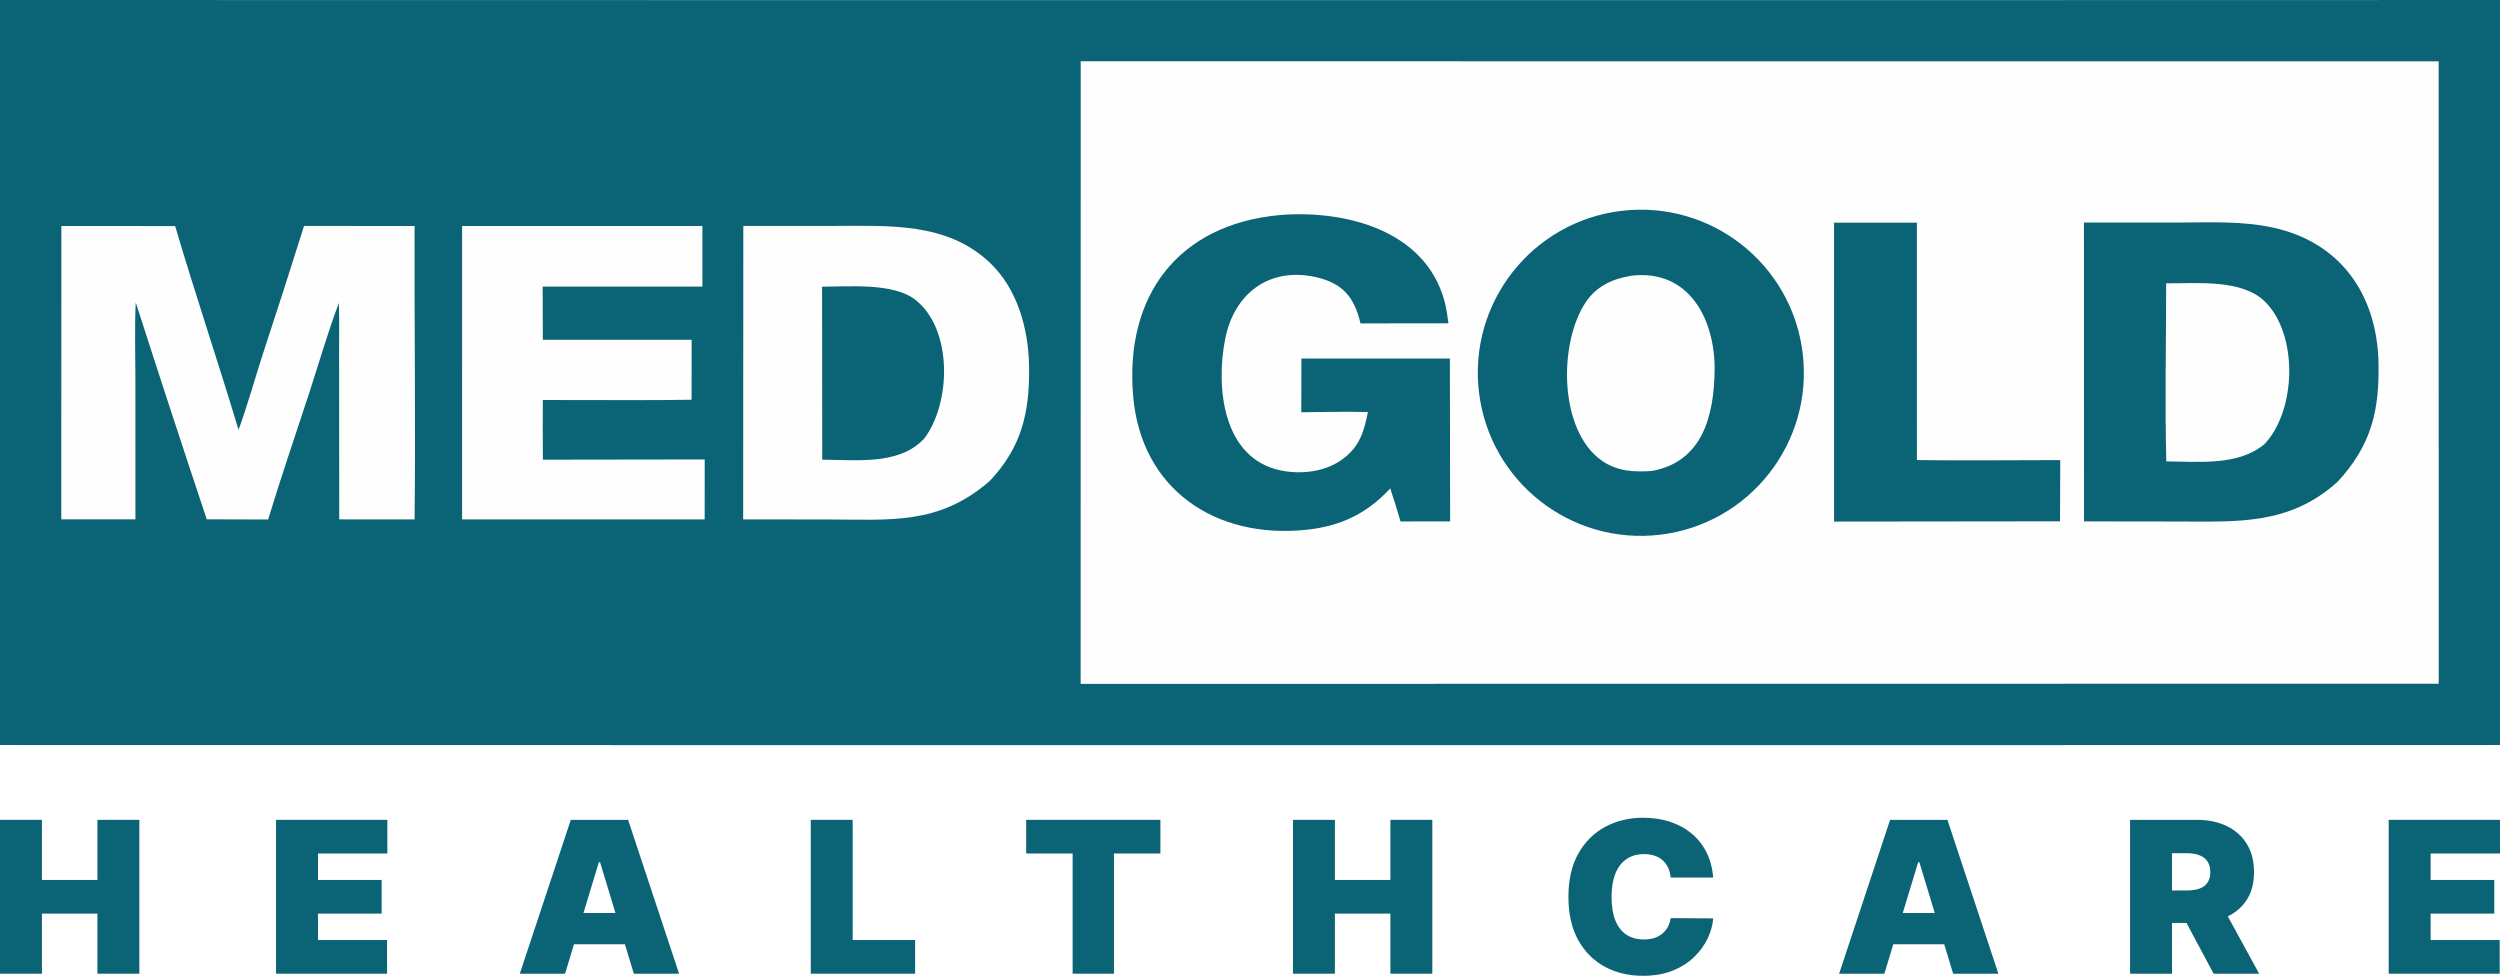
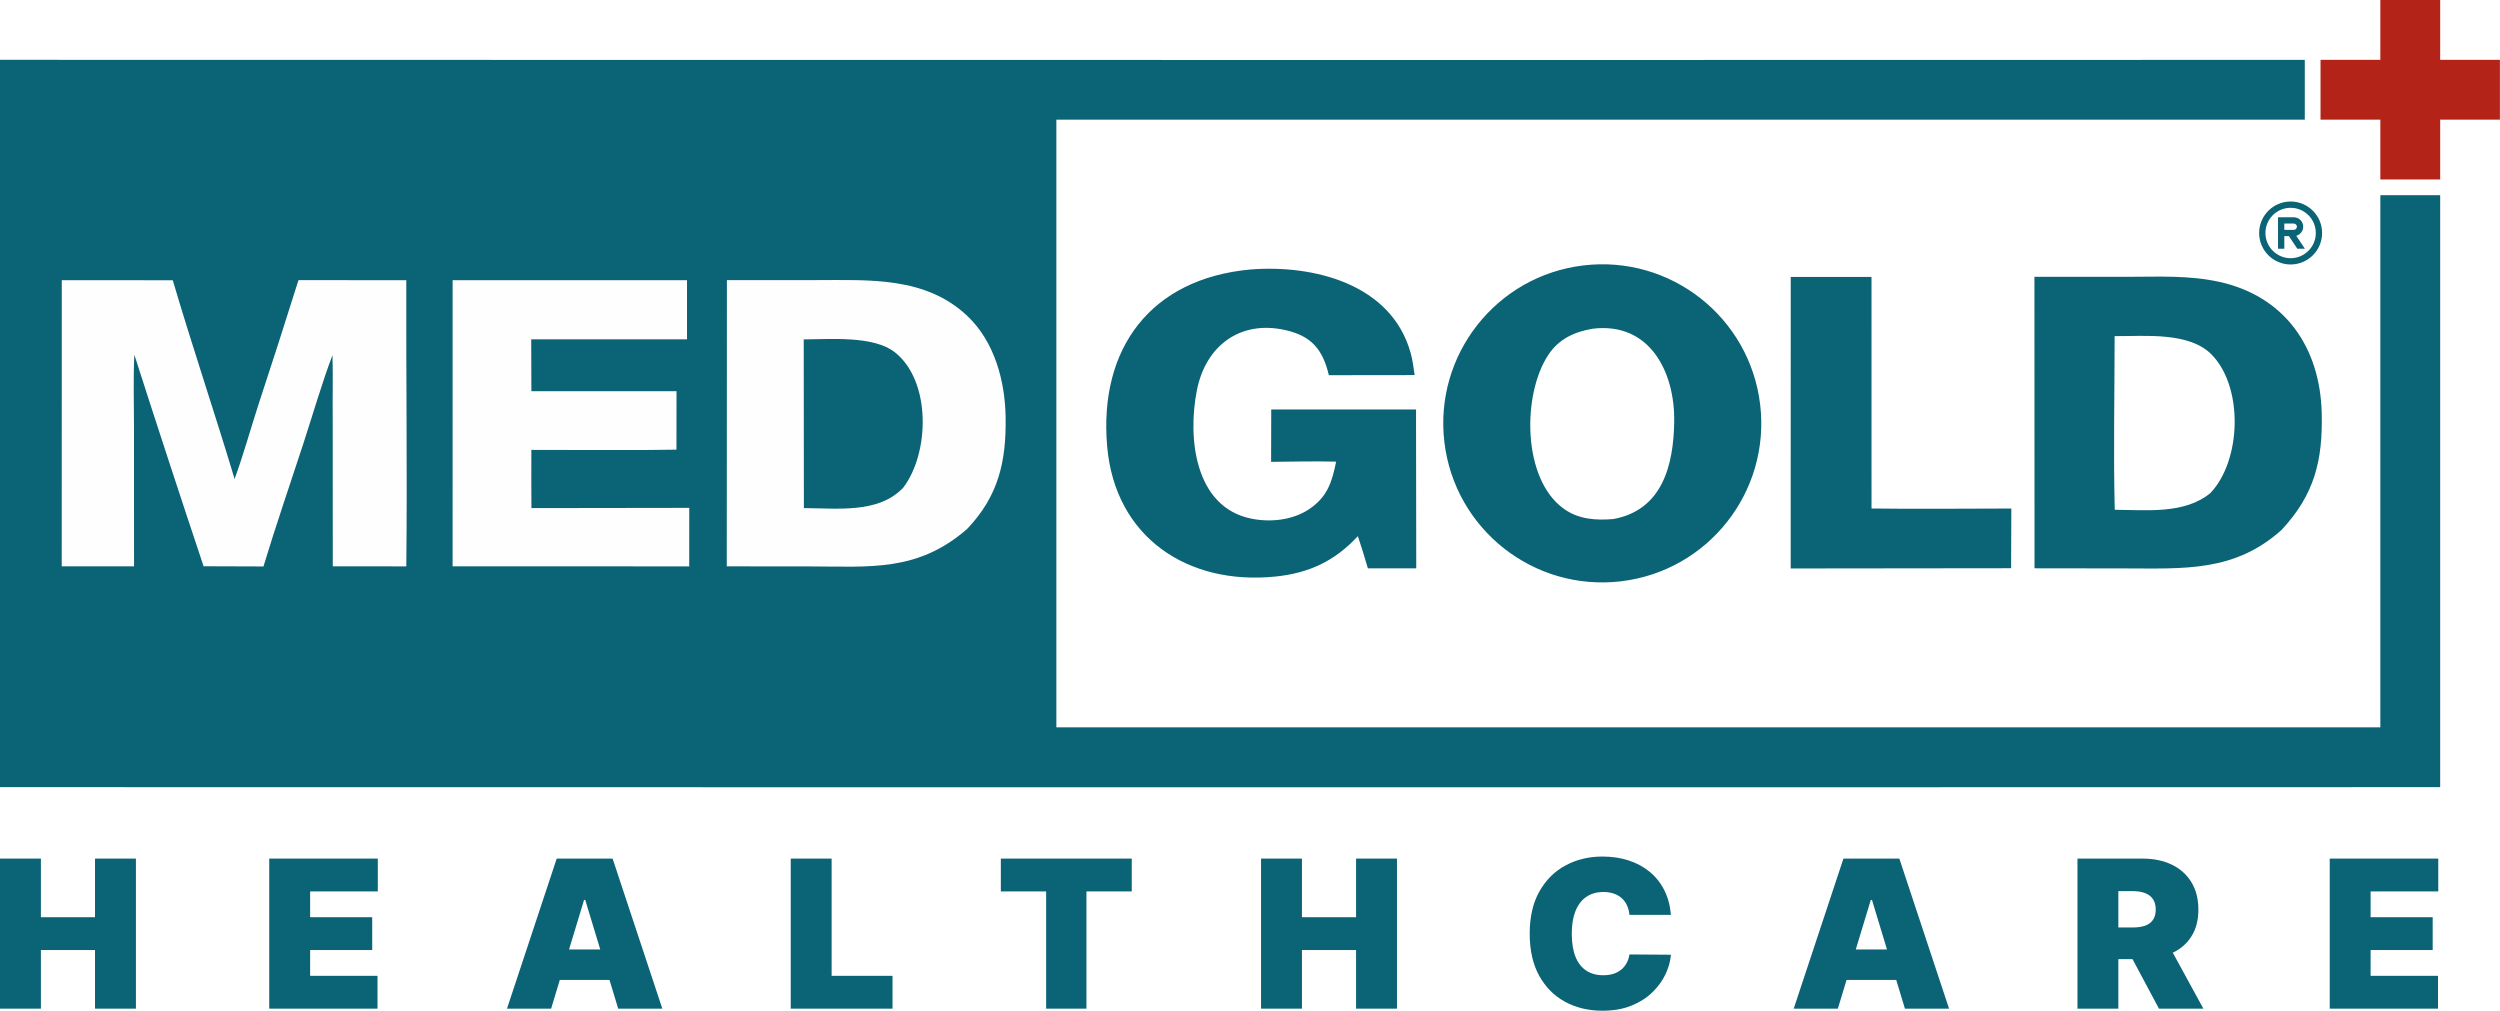
- <svg xmlns="http://www.w3.org/2000/svg" width="1550" height="605" viewBox="0 0 1550 605" fill="none">
-   <path d="M1550 0.005V461.919C1033.48 462.101 0 461.919 0 461.919C0 282.64 0 179.279 0 0C0 0 1033.34 0.245 1550 0.005Z" fill="#0B6376" />
-   <path d="M670.033 38L1511.97 38.024L1512 423.911L670 424L670.033 38Z" fill="#FEFEFE" />
-   <path d="M1005.31 130.727C1060.75 124.087 1111.07 163.678 1117.68 219.142C1124.3 274.606 1084.71 324.929 1029.25 331.527C973.842 338.12 923.569 298.536 916.956 243.103C910.343 187.669 949.89 137.363 1005.31 130.727ZM793.521 133.327C833.527 130.09 883.268 142.343 895.486 186.318C896.773 190.93 897.378 195.706 898.05 200.444L843.507 200.508C839.648 184.089 832.355 175.466 815.564 171.765C786.957 165.461 765.217 181.872 759.629 210.044C753.696 239.884 757.924 284.324 794.217 291.701C806.386 294.175 820.498 292.679 830.929 285.699C842.475 277.963 845.516 268.583 848.122 255.472C834.879 255.086 820.153 255.496 806.804 255.592L806.879 222.284L833.117 222.288L898.927 222.31L899.067 323.275L868.321 323.293C866.33 316.429 864.215 309.604 861.954 302.824C847.212 318.709 830.896 326.348 809.443 328.52C753.786 334.154 707.564 303.646 702.564 245.656C697.189 183.325 730.428 139.123 793.521 133.327ZM1351.96 137.965C1371.52 137.927 1390.4 136.966 1409.49 141.158C1451.26 150.326 1473.65 182.774 1474.66 224.552C1475.39 254.816 1470.05 276.372 1449.2 298.817C1419.18 325.829 1386.88 323.362 1349.51 323.34L1292.09 323.264L1292.04 137.979L1351.96 137.965ZM1188.48 285.245C1217.72 285.649 1248.04 285.277 1277.36 285.263L1277.22 323.216L1137.11 323.375L1137.12 138.061L1188.47 138.059L1188.48 285.245ZM1063.06 229.912C1063.49 198.449 1047.51 166.639 1011.36 170.948C999.761 172.867 989.805 177.383 983.077 187.491C966.377 212.583 966.303 266.521 992.935 285.473C1002.4 292.213 1013.23 292.839 1024.26 291.97C1055.48 286.328 1062.67 257.85 1063.06 229.912ZM1404.64 187.355C1390.36 172.839 1362.12 175.783 1343.02 175.681C1343 211.466 1342.2 250.586 1343.1 286.063C1363.55 286.201 1387.57 288.904 1403.87 275.468C1423.57 254.86 1425.12 208.168 1404.64 187.355Z" fill="#0B6376" />
-   <path d="M517.293 140.062C551.136 140.061 587.106 137.654 613.755 162.915C630.957 179.221 637.659 204.085 638.031 227.116C638.493 255.678 633.403 277.443 613.469 298.346C581.939 325.676 551.966 322.128 512.99 322.066L460.771 322.022L460.854 140.096L517.293 140.062ZM257.041 140.113C256.846 200.596 257.717 261.647 257.046 322.045L210.309 322.005L210.271 229.944C210.103 215.821 210.51 202.042 210.135 187.779C203.988 203.66 197.079 227.187 191.693 243.71C183.274 269.542 174.052 296.223 166.248 322.093L128.188 321.97C113.25 277.24 98.575 232.421 84.165 187.517C83.431 201.737 83.944 220.262 83.944 234.746L83.968 322.003L38 322.004L38.037 140.106L108.598 140.157C120.928 182.081 135.264 224.377 147.887 266.466C153.004 252.667 158.302 233.957 162.993 219.414C171.681 193.032 180.184 166.59 188.501 140.089L257.041 140.113ZM435.496 140.14L435.498 177.693L336.455 177.707L336.555 210.672L428.82 210.682L428.777 247.841C403.81 248.268 378.099 247.995 353.075 248.032L336.546 247.994C336.425 260.244 336.568 272.727 336.584 284.998L436.917 284.854L436.894 322.042L286.484 322.019L286.497 140.102L435.496 140.14ZM567.768 186.055C554.222 175.232 526.651 177.709 509.687 177.757L509.781 284.995C530.89 285.1 556.43 288.395 572.018 272.926C572.334 272.613 572.647 272.296 572.956 271.976C589.686 250.013 590.834 204.487 567.768 186.055Z" fill="#FEFEFE" />
-   <path d="M0 603.696V508.304H25.995V545.567H60.405V508.304H86.4V603.696H60.405V566.433H25.995V603.696H0Z" fill="#0B6376" />
-   <path d="M171.155 603.696V508.304H240.163V529.171H197.15V545.567H236.609V566.433H197.15V582.829H239.976V603.696H171.155Z" fill="#0B6376" />
-   <path d="M350.339 603.696H322.287L353.893 508.304H389.425L421.03 603.696H392.978L372.033 534.574H371.285L350.339 603.696ZM345.103 566.061H397.841V585.437H345.103V566.061Z" fill="#0B6376" />
-   <path d="M502.664 603.696V508.304H528.659V582.829H567.371V603.696H502.664Z" fill="#0B6376" />
-   <path d="M636.229 529.171V508.304H719.45V529.171H690.65V603.696H665.029V529.171H636.229Z" fill="#0B6376" />
-   <path d="M801.645 603.696V508.304H827.64V545.567H862.05V508.304H888.045V603.696H862.05V566.433H827.64V603.696H801.645Z" fill="#0B6376" />
-   <path d="M1062.19 544.076H1035.82C1035.64 541.902 1035.14 539.931 1034.33 538.161C1033.55 536.391 1032.46 534.869 1031.05 533.596C1029.68 532.292 1028.02 531.298 1026.05 530.615C1024.09 529.901 1021.86 529.544 1019.37 529.544C1015 529.544 1011.31 530.599 1008.29 532.711C1005.29 534.823 1003.02 537.85 1001.46 541.794C999.932 545.737 999.168 550.473 999.168 556C999.168 561.838 999.948 566.728 1001.51 570.672C1003.1 574.585 1005.39 577.535 1008.38 579.522C1011.37 581.478 1014.97 582.456 1019.18 582.456C1021.58 582.456 1023.73 582.161 1025.63 581.571C1027.53 580.95 1029.18 580.065 1030.59 578.916C1031.99 577.767 1033.13 576.386 1034 574.771C1034.9 573.125 1035.51 571.278 1035.82 569.228L1062.19 569.414C1061.88 573.451 1060.74 577.566 1058.78 581.758C1056.82 585.919 1054.03 589.769 1050.41 593.309C1046.83 596.818 1042.38 599.644 1037.09 601.786C1031.79 603.929 1025.63 605 1018.62 605C1009.83 605 1001.94 603.121 994.961 599.364C988.01 595.607 982.509 590.08 978.457 582.782C974.436 575.485 972.425 566.558 972.425 556C972.425 545.38 974.483 536.437 978.597 529.171C982.711 521.874 988.259 516.362 995.241 512.636C1002.22 508.879 1010.02 507 1018.62 507C1024.66 507 1030.23 507.823 1035.31 509.469C1040.39 511.114 1044.85 513.521 1048.68 516.688C1052.51 519.824 1055.6 523.69 1057.94 528.286C1060.27 532.882 1061.69 538.145 1062.19 544.076Z" fill="#0B6376" />
-   <path d="M1168.31 603.696H1140.26L1171.87 508.304H1207.4L1239 603.696H1210.95L1190.01 534.574H1189.26L1168.31 603.696ZM1163.08 566.061H1215.81V585.437H1163.08V566.061Z" fill="#0B6376" />
-   <path d="M1320.64 603.696V508.304H1361.97C1369.07 508.304 1375.29 509.593 1380.62 512.17C1385.95 514.747 1390.1 518.458 1393.06 523.302C1396.02 528.146 1397.5 533.953 1397.5 540.722C1397.5 547.554 1395.97 553.314 1392.92 558.003C1389.89 562.692 1385.64 566.232 1380.15 568.623C1374.7 571.014 1368.33 572.209 1361.03 572.209H1336.35V552.087H1355.8C1358.85 552.087 1361.45 551.715 1363.6 550.97C1365.79 550.193 1367.45 548.967 1368.61 547.29C1369.79 545.613 1370.38 543.424 1370.38 540.722C1370.38 537.99 1369.79 535.77 1368.61 534.062C1367.45 532.323 1365.79 531.05 1363.6 530.242C1361.45 529.404 1358.85 528.985 1355.8 528.985H1346.63V603.696H1320.64ZM1376.74 559.913L1400.68 603.696H1372.44L1349.06 559.913H1376.74Z" fill="#0B6376" />
-   <path d="M1480.99 603.696V508.304H1550V529.171H1506.99V545.567H1546.45V566.433H1506.99V582.829H1549.81V603.696H1480.99Z" fill="#0B6376" />
+ <svg xmlns="http://www.w3.org/2000/svg" width="1588" height="642" viewBox="0 0 1588 642" fill="none">
+   <path d="M0 640.697V545.379H25.975V582.613H60.358V545.379H86.333V640.697H60.358V603.463H25.975V640.697H0Z" fill="#0B6376" />
+   <path d="M171.022 640.697V545.379H239.976V566.23H196.996V582.613H236.425V603.463H196.996V619.846H239.789V640.697H171.022Z" fill="#0B6376" />
+   <path d="M350.067 640.697H322.037L353.617 545.379H389.122L420.703 640.697H392.673L371.743 571.629H370.996L350.067 640.697ZM344.834 603.091H397.531V622.452H344.834V603.091Z" fill="#0B6376" />
+   <path d="M502.273 640.697V545.379H528.248V619.846H566.929V640.697H502.273Z" fill="#0B6376" />
+   <path d="M635.734 566.23V545.379H718.89V566.23H690.113V640.697H664.512V566.23H635.734Z" fill="#0B6376" />
+   <path d="M801.021 640.697V545.379H826.996V582.613H861.379V545.379H887.354V640.697H861.379V603.463H826.996V640.697H801.021Z" fill="#0B6376" />
+   <path d="M1061.37 581.123H1035.02C1034.83 578.951 1034.33 576.981 1033.52 575.213C1032.74 573.444 1031.65 571.924 1030.25 570.651C1028.88 569.348 1027.22 568.355 1025.25 567.673C1023.29 566.959 1021.06 566.602 1018.57 566.602C1014.21 566.602 1010.52 567.657 1007.5 569.767C1004.51 571.877 1002.24 574.902 1000.68 578.843C999.154 582.783 998.391 587.515 998.391 593.038C998.391 598.871 999.17 603.758 1000.73 607.699C1002.32 611.608 1004.6 614.556 1007.59 616.542C1010.58 618.496 1014.18 619.474 1018.39 619.474C1020.78 619.474 1022.93 619.179 1024.83 618.589C1026.73 617.969 1028.38 617.085 1029.78 615.937C1031.19 614.789 1032.32 613.408 1033.2 611.794C1034.1 610.15 1034.71 608.304 1035.02 606.256L1061.37 606.442C1061.05 610.476 1059.92 614.587 1057.96 618.776C1055.99 622.933 1053.21 626.781 1049.59 630.318C1046.01 633.824 1041.57 636.648 1036.28 638.789C1030.98 640.929 1024.83 642 1017.83 642C1009.04 642 1001.16 640.123 994.186 636.368C987.241 632.614 981.744 627.091 977.695 619.8C973.678 612.508 971.669 603.588 971.669 593.038C971.669 582.427 973.724 573.491 977.836 566.23C981.947 558.938 987.49 553.431 994.467 549.708C1001.44 545.953 1009.23 544.076 1017.83 544.076C1023.87 544.076 1029.43 544.898 1034.5 546.543C1039.58 548.187 1044.03 550.592 1047.86 553.757C1051.7 556.891 1054.78 560.754 1057.11 565.346C1059.45 569.938 1060.87 575.197 1061.37 581.123Z" fill="#0B6376" />
+   <path d="M1167.4 640.697H1139.37L1170.95 545.379H1206.46L1238.04 640.697H1210.01L1189.08 571.629H1188.33L1167.4 640.697ZM1162.17 603.091H1214.87V622.452H1162.17V603.091Z" fill="#0B6376" />
+   <path d="M1319.61 640.697V545.379H1360.91C1368.01 545.379 1374.22 546.667 1379.55 549.242C1384.87 551.818 1389.02 555.525 1391.97 560.366C1394.93 565.206 1396.41 571.008 1396.41 577.772C1396.41 584.598 1394.89 590.354 1391.83 595.039C1388.81 599.725 1384.56 603.262 1379.08 605.651C1373.63 608.04 1367.26 609.235 1359.97 609.235H1335.31V589.129H1354.74C1357.79 589.129 1360.39 588.756 1362.54 588.012C1364.72 587.236 1366.39 586.01 1367.54 584.335C1368.73 582.659 1369.32 580.472 1369.32 577.772C1369.32 575.042 1368.73 572.823 1367.54 571.117C1366.39 569.379 1364.72 568.107 1362.54 567.3C1360.39 566.463 1357.79 566.044 1354.74 566.044H1345.58V640.697H1319.61ZM1375.67 596.948L1399.59 640.697H1371.37L1348.01 596.948H1375.67Z" fill="#0B6376" />
+   <path d="M1479.84 640.697V545.379H1548.79V566.23H1505.81V582.613H1545.24V603.463H1505.81V619.846H1548.61V640.697H1479.84Z" fill="#0B6376" />
+   <path d="M0 38C0 38 927.317 38.213 1464 38.032V76H671V462H1512V124H1550V500C1033.88 500.183 0 500 0 500V38Z" fill="#0B6376" />
+   <path d="M1005.76 168.596C1061.15 161.962 1111.44 201.521 1118.05 256.942C1124.66 312.363 1085.1 362.647 1029.69 369.239C974.319 375.827 924.085 336.274 917.477 280.884C910.87 225.493 950.385 175.228 1005.76 168.596ZM794.139 171.194C834.113 167.959 883.816 180.203 896.024 224.143C897.31 228.752 897.915 233.525 898.587 238.258L844.087 238.323C840.23 221.916 832.943 213.3 816.165 209.602C787.58 203.302 765.857 219.701 760.272 247.851C754.344 277.667 758.57 322.073 794.835 329.445C806.994 331.916 821.094 330.42 831.518 323.446C843.055 315.717 846.092 306.344 848.696 293.244C835.464 292.858 820.75 293.268 807.412 293.364L807.485 260.083L833.704 260.085L899.464 260.108L899.602 360.994L868.881 361.012C866.891 354.153 864.778 347.334 862.518 340.558C847.788 356.431 831.485 364.064 810.049 366.235C754.435 371.865 708.249 341.381 703.253 283.435C697.882 221.153 731.095 176.985 794.139 171.194ZM1352.15 175.829C1371.68 175.791 1390.55 174.831 1409.63 179.019C1451.36 188.18 1473.74 220.602 1474.75 262.348C1475.48 292.588 1470.15 314.127 1449.31 336.555C1419.31 363.547 1387.04 361.081 1349.7 361.059L1292.32 360.983L1292.27 175.842L1352.15 175.829ZM1188.79 322.994C1218.01 323.397 1248.3 323.025 1277.6 323.011L1277.46 360.935L1137.46 361.094L1137.47 175.923L1188.78 175.922L1188.79 322.994ZM1063.46 267.705C1063.9 236.265 1047.93 204.481 1011.81 208.786C1000.22 210.703 990.27 215.216 983.548 225.315C966.86 250.388 966.787 304.284 993.398 323.221C1002.86 329.956 1013.68 330.582 1024.7 329.713C1055.89 324.076 1063.08 295.62 1063.46 267.705ZM1404.78 225.179C1390.51 210.675 1362.3 213.618 1343.21 213.515C1343.19 249.272 1342.39 288.362 1343.29 323.811C1363.72 323.949 1387.72 326.65 1404.01 313.224C1423.69 292.632 1425.25 245.976 1404.78 225.179Z" fill="#0B6376" />
+   <path d="M1455 128C1466.03 128 1475 136.972 1475 148C1475 159.028 1466.03 168 1455 168C1443.97 168 1435 159.028 1435 148C1435 136.972 1443.97 128 1455 128ZM1455 132C1446.18 132 1439 139.178 1439 148C1439 156.822 1446.18 164 1455 164C1463.82 164 1471 156.822 1471 148C1471 139.178 1463.82 132 1455 132ZM1457 138C1460.31 138 1463 140.692 1463 144C1463 145.312 1462.56 146.586 1461.76 147.627C1460.96 148.668 1459.85 149.418 1458.58 149.762L1464.07 158H1459.26L1453.93 150H1451V158H1447V138H1457ZM1451 142V146H1457C1457.53 146 1458.04 145.789 1458.41 145.414C1458.79 145.039 1459 144.53 1459 144C1459 143.47 1458.79 142.961 1458.41 142.586C1458.04 142.211 1457.53 142 1457 142H1451Z" fill="#0B6376" />
+   <path d="M518.126 177.924C551.943 177.923 587.887 175.517 614.514 200.759C631.702 217.053 638.399 241.897 638.771 264.91C639.233 293.449 634.146 315.198 614.227 336.085C582.722 363.394 552.773 359.848 513.828 359.786L461.649 359.743L461.732 177.958L518.126 177.924ZM258.076 177.975C257.881 238.411 258.751 299.414 258.081 359.765L211.38 359.725L211.343 267.736C211.175 253.624 211.582 239.855 211.207 225.603C205.065 241.471 198.161 264.98 192.78 281.491C184.368 307.302 175.152 333.964 167.354 359.814L129.324 359.69C114.397 314.994 99.734 270.211 85.335 225.342C84.601 239.551 85.113 258.061 85.114 272.534L85.138 359.723L39.206 359.724L39.243 177.967L109.749 178.018C122.069 219.91 136.394 262.172 149.007 304.229C154.12 290.44 159.414 271.745 164.101 257.213C172.782 230.852 181.279 204.431 189.59 177.951L258.076 177.975ZM436.394 178.001L436.395 215.525L337.429 215.539L337.529 248.479L429.723 248.489L429.68 285.62C404.732 286.046 379.042 285.772 354.037 285.809L337.52 285.772C337.399 298.012 337.543 310.485 337.559 322.746L437.814 322.603L437.79 359.762L287.498 359.739L287.51 177.963L436.394 178.001ZM568.562 223.88C555.027 213.065 527.477 215.541 510.526 215.589L510.621 322.744C531.713 322.849 557.233 326.142 572.808 310.685C573.124 310.372 573.437 310.054 573.747 309.735C590.464 287.789 591.611 242.298 568.562 223.88Z" fill="#FEFEFE" />
+   <path d="M1550 38H1587.94V76H1550V114H1512V76H1474V38H1512L1512 0H1550V38Z" fill="#B42318" />
</svg>
